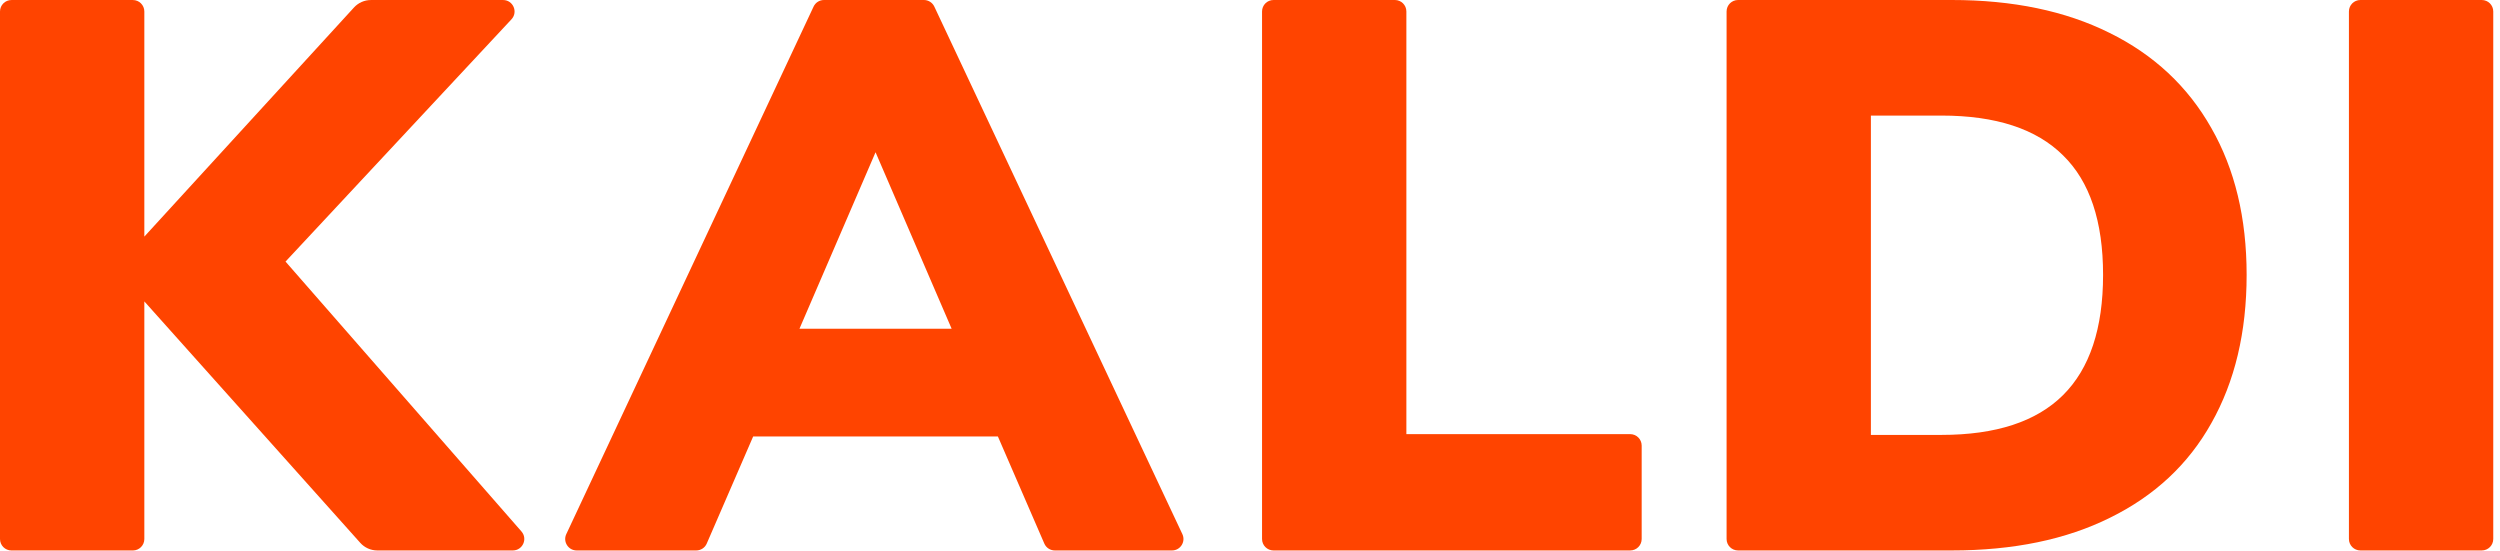
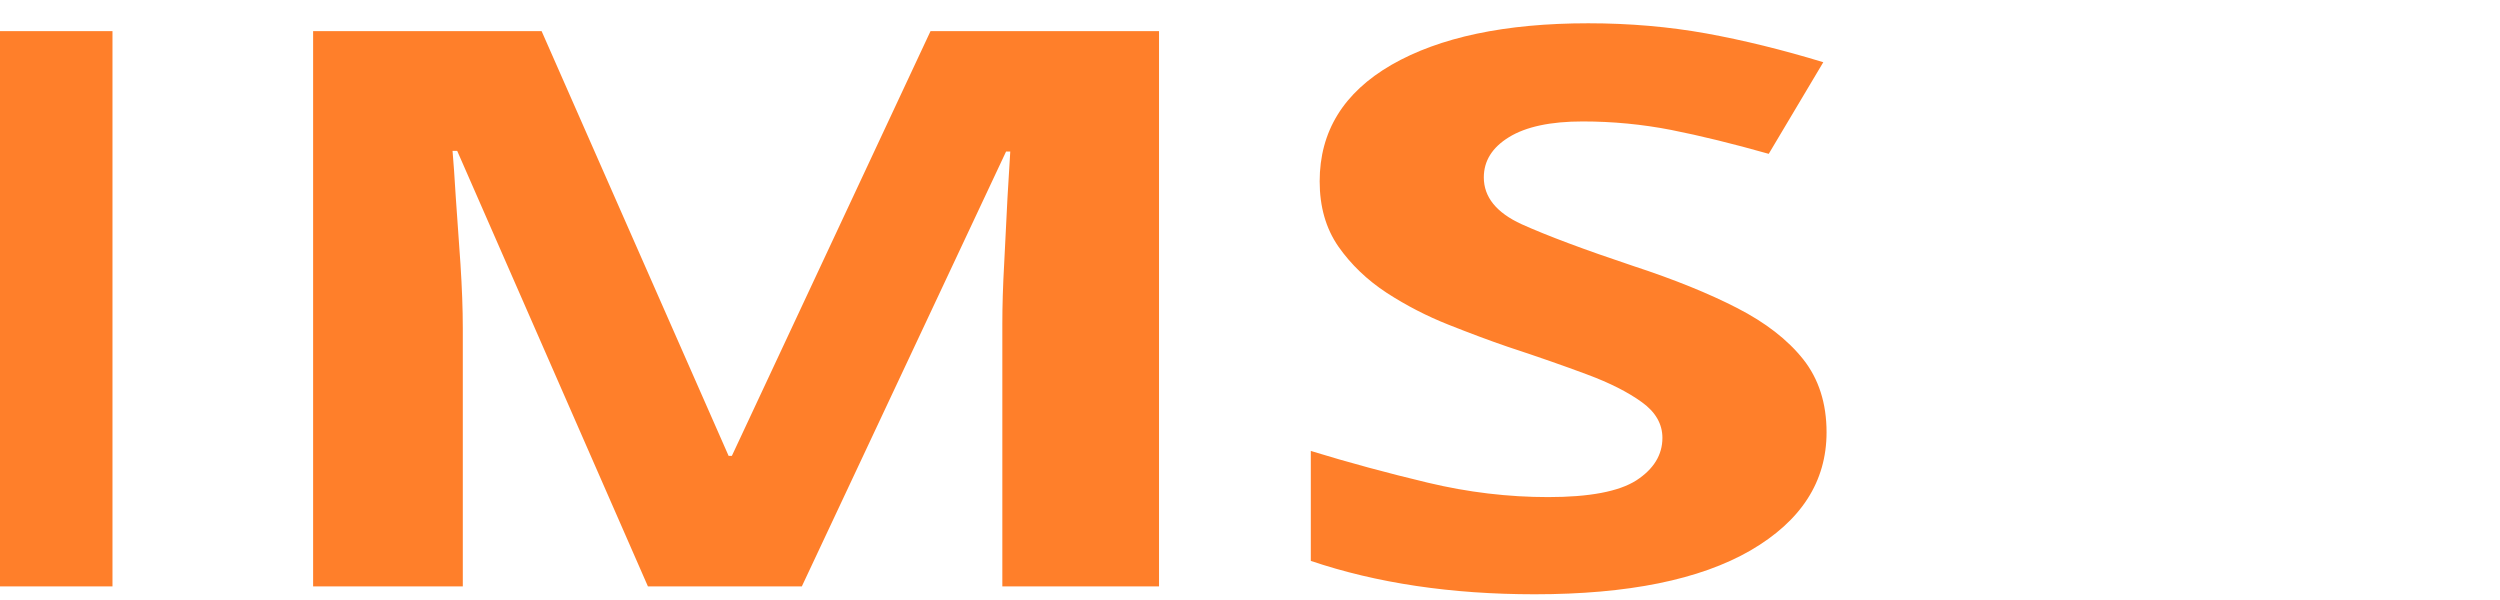
- <svg xmlns="http://www.w3.org/2000/svg" xmlns:xlink="http://www.w3.org/1999/xlink" viewBox="0 0 109 24">
-   <g transform="translate(-1470)">
-     <g style="mix-blend-mode:normal" transform="translate(1470)" fill="#f40">
-       <use xlink:href="#b" style="mix-blend-mode:normal" />
-       <use xlink:href="#c" style="mix-blend-mode:normal" />
-       <use xlink:href="#d" style="mix-blend-mode:normal" />
-       <use xlink:href="#e" style="mix-blend-mode:normal" />
-       <use xlink:href="#f" style="mix-blend-mode:normal" />
-     </g>
+ <svg xmlns="http://www.w3.org/2000/svg" version="1.1" id="svg1775" width="100" height="24" viewBox="0 0 100 24">
+   <defs id="defs1779" />
+   <g id="g2328" transform="translate(0.08315898,-0.02749125)">
+     <text xml:space="preserve" style="font-style:normal;font-weight:normal;font-size:40px;line-height:1.25;font-family:sans-serif;letter-spacing:0px;word-spacing:0px;fill:#000000;fill-opacity:1;stroke:none" x="16.686" y="10.967" id="text2962">
+       <tspan id="tspan2960" x="16.686" y="46.357" />
+     </text>
+     <text xml:space="preserve" style="font-style:normal;font-weight:normal;font-size:50.656px;line-height:1.25;font-family:sans-serif;letter-spacing:0px;word-spacing:0px;fill:#ff7f2a;fill-opacity:1;stroke:none;stroke-width:1.266" x="32.289" y="28.036" id="text2966" transform="scale(1.19378,0.8376751)">
+       <tspan id="tspan2964" x="32.308" y="28.036" style="font-style:normal;font-variant:normal;font-weight:bold;font-stretch:normal;font-size:37.147px;line-height:0;font-family:Raleway;-inkscape-font-specification:'Raleway Bold';font-variant-ligatures:normal;font-variant-caps:normal;font-variant-numeric:normal;font-feature-settings:normal;text-align:center;letter-spacing:0.038px;writing-mode:lr-tb;text-anchor:middle;fill:#ff7f2a;stroke-width:1.266" dx="17.932">MMS</tspan>
+     </text>
  </g>
-   <defs>
-     <path id="b" d="M22.735 23.171c.283.323.053.829-.376.829h-5.907c-.285 0-.556-.121-.745-.333l-9.414-10.526v10.36c0 .276-.224.5-.5.5h-5.293c-.276 0-.5-.224-.5-.5v-23c0-.276.224-.5.5-.5h5.293c.276 0 .5.224.5.5v9.815l9.141-9.99c.19-.207.457-.325.738-.325h5.762c.437 0 .664.521.366.841l-9.851 10.563 10.287 11.767z" />
-     <path id="c" d="M45.991 24c-.199 0-.38-.118-.459-.301l-2.024-4.669h-10.67l-2.024 4.669c-.079.183-.259.301-.459.301h-5.212c-.366 0-.608-.381-.453-.712l10.782-23c.082-.176.259-.288.453-.288h4.358c.194 0 .37.112.453.287l10.815 23c.156.332-.086.713-.452.713h-5.108zm-11.135-9.668h6.635l-3.317-7.694-3.317 7.694z" />
-     <path id="d" d="M55.525 24c-.276 0-.5-.224-.5-.5v-23c0-.276.224-.5.5-.5h5.293c.276 0 .5.224.5.5v18.428h9.759c.276 0 .5.224.5.5v4.072c0 .276-.224.5-.5.5h-15.552z" />
-     <path id="e" d="M75.279.5c0-.276.224-.5.5-.5h9.315c2.667 0 4.959.477 6.874 1.43 1.938.953 3.42 2.338 4.446 4.153 1.026 1.793 1.539 3.926 1.539 6.4 0 2.496-.513 4.652-1.539 6.468-1.003 1.793-2.474 3.166-4.412 4.119-1.915.953-4.218 1.43-6.908 1.43h-9.315c-.276 0-.5-.224-.5-.5v-23zm9.37 18.462c2.371 0 4.138-.579 5.301-1.736 1.163-1.157 1.744-2.905 1.744-5.242 0-2.338-.581-4.074-1.744-5.209-1.163-1.157-2.93-1.736-5.301-1.736h-3.078v13.923h3.078z" />
-     <path id="f" d="M102.913 24c-.276 0-.5-.224-.5-.5v-23c0-.276.224-.5.5-.5h5.293c.276 0 .5.224.5.5v23c0 .276-.224.5-.5.5h-5.293z" />
-   </defs>
</svg>
